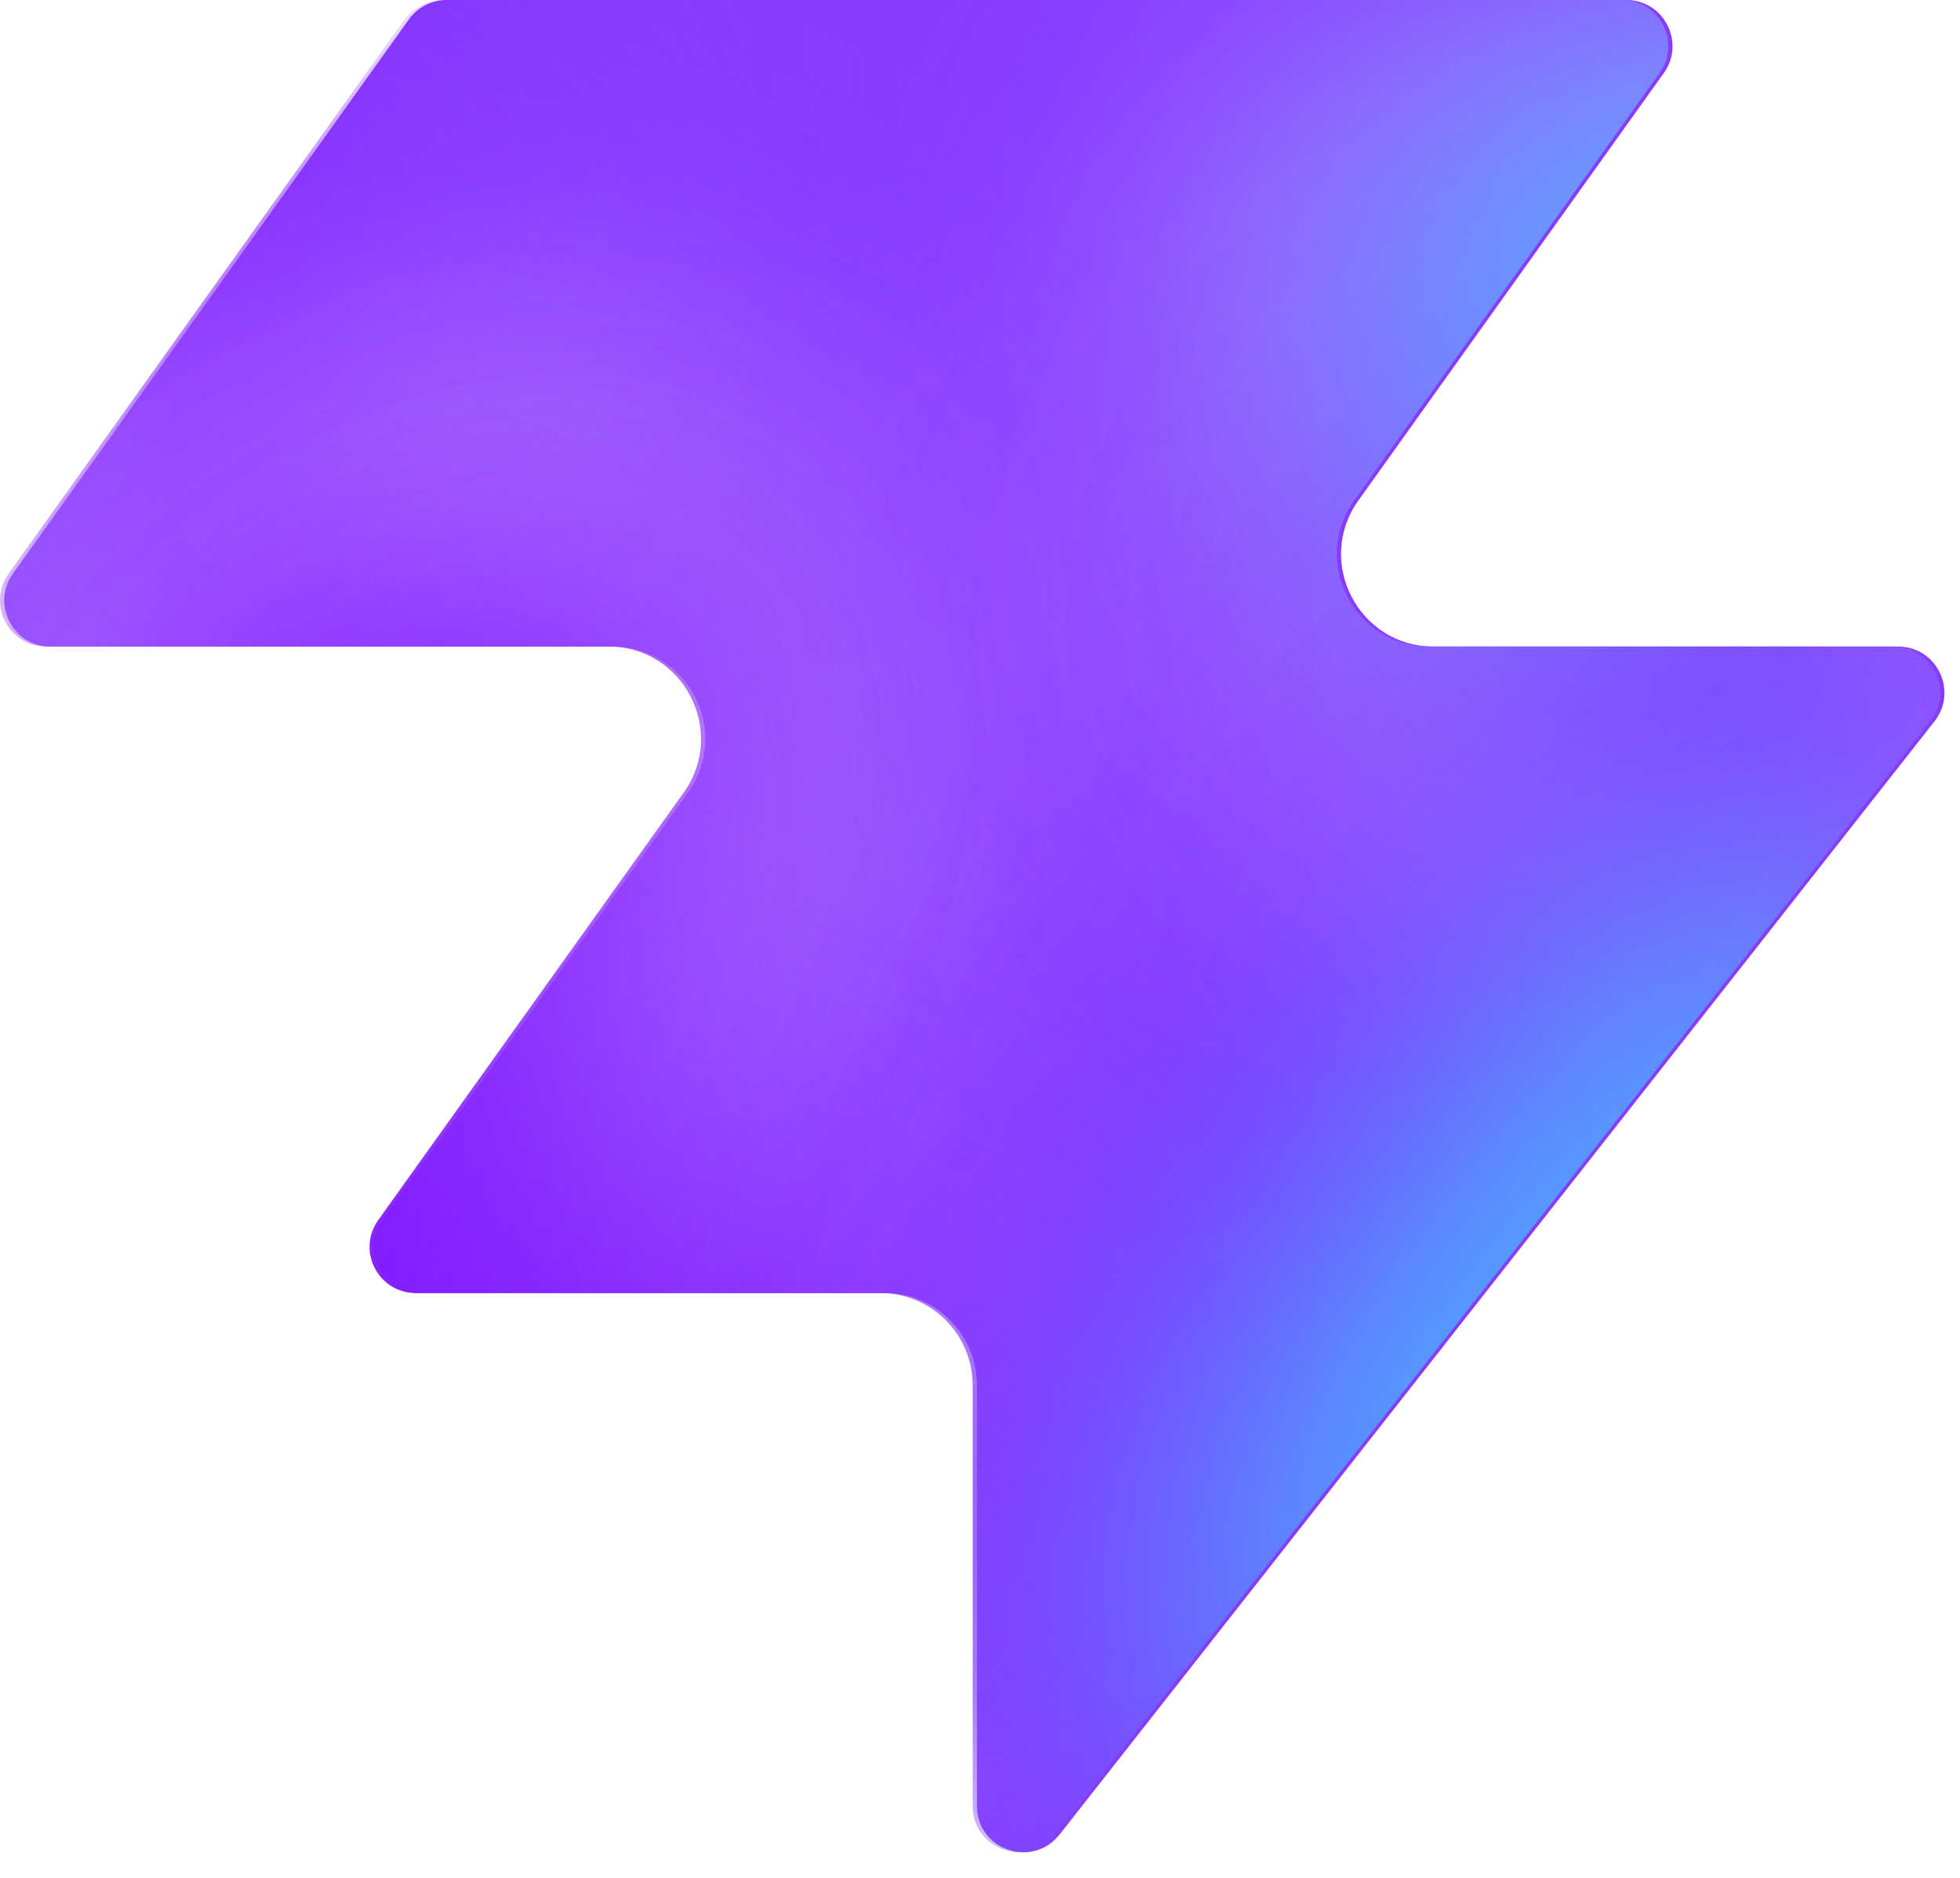
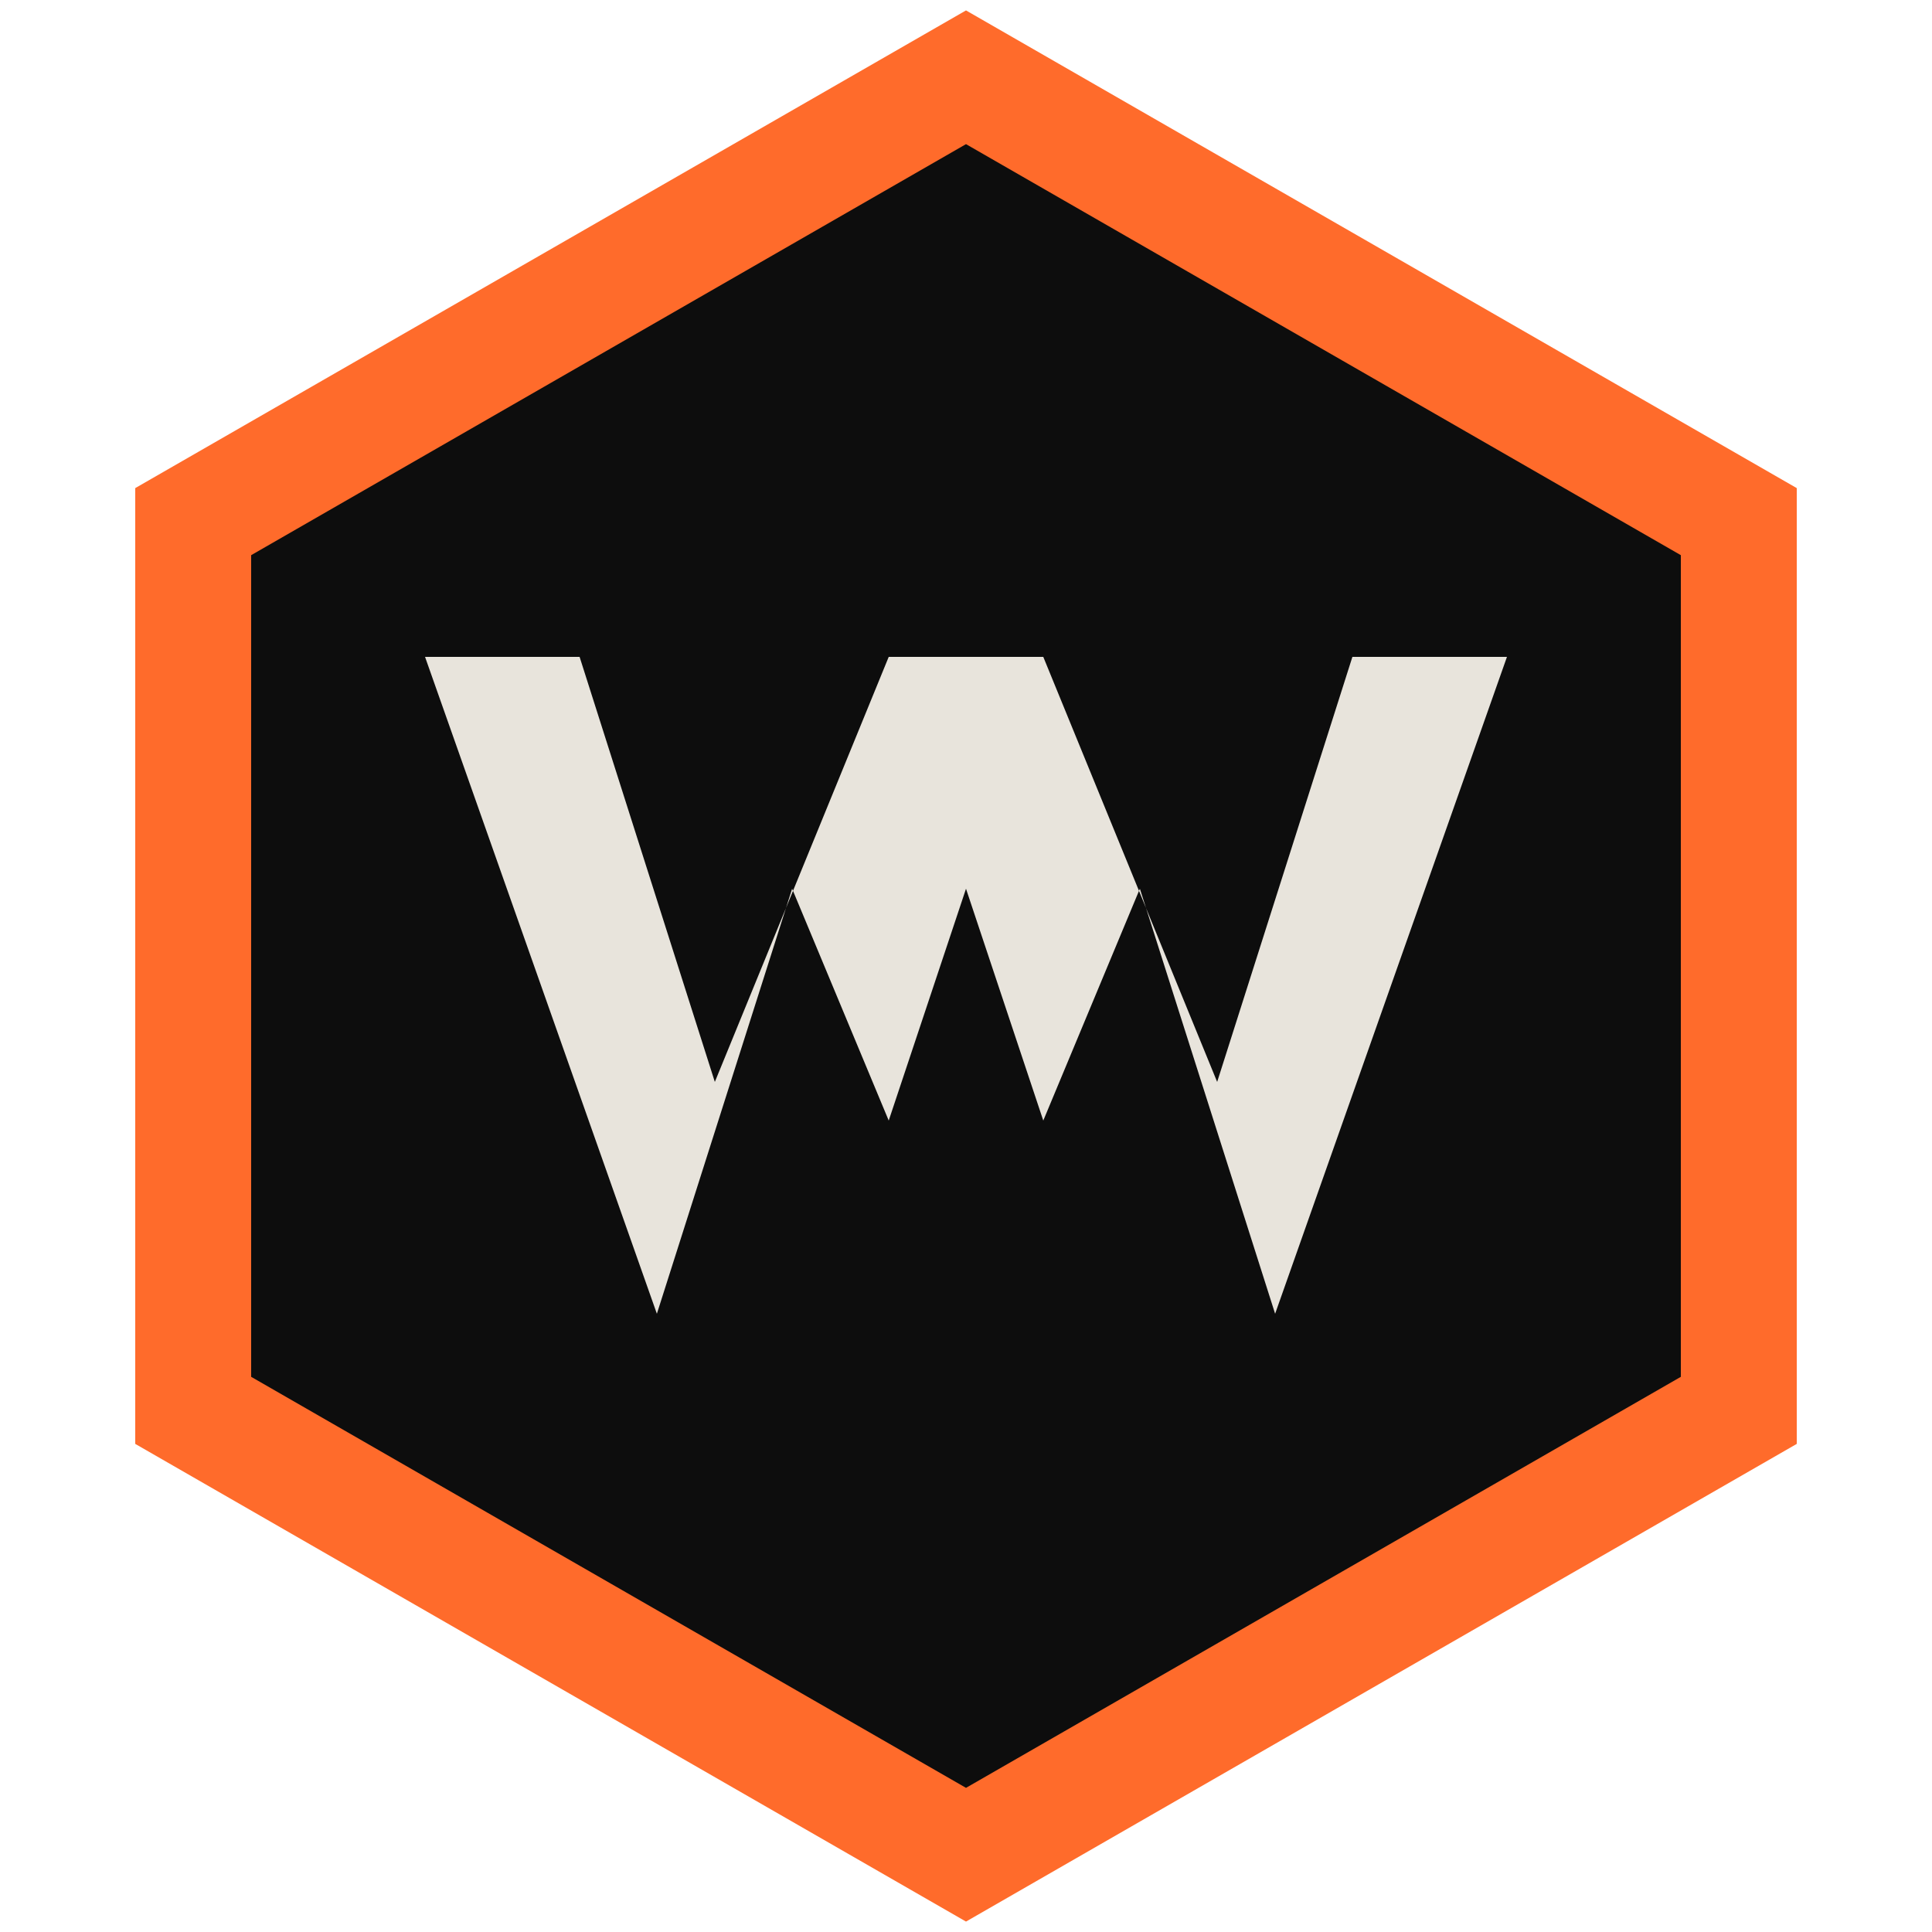
- <svg xmlns="http://www.w3.org/2000/svg" width="48" height="46" fill="none" viewBox="0 0 48 46">
-   <path fill="#863bff" d="M25.946 44.938c-.664.845-2.021.375-2.021-.698V33.937a2.26 2.26 0 0 0-2.262-2.262H10.287c-.92 0-1.456-1.04-.92-1.788l7.48-10.471c1.07-1.497 0-3.578-1.842-3.578H1.237c-.92 0-1.456-1.04-.92-1.788L10.013.474c.214-.297.556-.474.92-.474h28.894c.92 0 1.456 1.04.92 1.788l-7.48 10.471c-1.07 1.498 0 3.579 1.842 3.579h11.377c.943 0 1.473 1.088.89 1.83L25.947 44.94z" style="fill:#863bff;fill:color(display-p3 .525 .23 1);fill-opacity:1" />
-   <mask id="a" width="48" height="46" x="0" y="0" maskUnits="userSpaceOnUse" style="mask-type:alpha">
-     <path fill="#000" d="M25.842 44.938c-.664.844-2.021.375-2.021-.698V33.937a2.26 2.26 0 0 0-2.262-2.262H10.183c-.92 0-1.456-1.04-.92-1.788l7.48-10.471c1.07-1.498 0-3.579-1.842-3.579H1.133c-.92 0-1.456-1.04-.92-1.787L9.91.473c.214-.297.556-.474.92-.474h28.894c.92 0 1.456 1.04.92 1.788l-7.48 10.471c-1.07 1.498 0 3.578 1.842 3.578h11.377c.943 0 1.473 1.088.89 1.832L25.843 44.94z" style="fill:#000;fill-opacity:1" />
-   </mask>
-   <g mask="url(#a)">
-     <g filter="url(#b)">
-       <ellipse cx="5.508" cy="14.704" fill="#ede6ff" rx="5.508" ry="14.704" style="fill:#ede6ff;fill:color(display-p3 .927 .903 1);fill-opacity:1" transform="matrix(.00324 1 1 -.00324 -4.47 31.516)" />
-     </g>
-     <g filter="url(#c)">
-       <ellipse cx="10.399" cy="29.851" fill="#ede6ff" rx="10.399" ry="29.851" style="fill:#ede6ff;fill:color(display-p3 .927 .903 1);fill-opacity:1" transform="matrix(.00324 1 1 -.00324 -39.328 7.883)" />
-     </g>
-     <g filter="url(#d)">
-       <ellipse cx="5.508" cy="30.487" fill="#7e14ff" rx="5.508" ry="30.487" style="fill:#7e14ff;fill:color(display-p3 .492 .077 1);fill-opacity:1" transform="rotate(89.814 -25.913 -14.639)scale(1 -1)" />
-     </g>
-     <g filter="url(#e)">
-       <ellipse cx="5.508" cy="30.599" fill="#7e14ff" rx="5.508" ry="30.599" style="fill:#7e14ff;fill:color(display-p3 .492 .077 1);fill-opacity:1" transform="rotate(89.814 -32.644 -3.334)scale(1 -1)" />
-     </g>
-     <g filter="url(#f)">
-       <ellipse cx="5.508" cy="30.599" fill="#7e14ff" rx="5.508" ry="30.599" style="fill:#7e14ff;fill:color(display-p3 .492 .077 1);fill-opacity:1" transform="matrix(.00324 1 1 -.00324 -34.34 30.47)" />
-     </g>
-     <g filter="url(#g)">
-       <ellipse cx="14.072" cy="22.078" fill="#ede6ff" rx="14.072" ry="22.078" style="fill:#ede6ff;fill:color(display-p3 .927 .903 1);fill-opacity:1" transform="rotate(93.35 24.506 48.493)scale(-1 1)" />
-     </g>
-     <g filter="url(#h)">
-       <ellipse cx="3.47" cy="21.501" fill="#7e14ff" rx="3.47" ry="21.501" style="fill:#7e14ff;fill:color(display-p3 .492 .077 1);fill-opacity:1" transform="rotate(89.009 28.708 47.59)scale(-1 1)" />
-     </g>
-     <g filter="url(#i)">
-       <ellipse cx="3.47" cy="21.501" fill="#7e14ff" rx="3.47" ry="21.501" style="fill:#7e14ff;fill:color(display-p3 .492 .077 1);fill-opacity:1" transform="rotate(89.009 28.708 47.59)scale(-1 1)" />
-     </g>
-     <g filter="url(#j)">
-       <ellipse cx=".387" cy="8.972" fill="#7e14ff" rx="4.407" ry="29.108" style="fill:#7e14ff;fill:color(display-p3 .492 .077 1);fill-opacity:1" transform="rotate(39.51 .387 8.972)" />
-     </g>
-     <g filter="url(#k)">
-       <ellipse cx="47.523" cy="-6.092" fill="#7e14ff" rx="4.407" ry="29.108" style="fill:#7e14ff;fill:color(display-p3 .492 .077 1);fill-opacity:1" transform="rotate(37.892 47.523 -6.092)" />
-     </g>
-     <g filter="url(#l)">
-       <ellipse cx="41.412" cy="6.333" fill="#47bfff" rx="5.971" ry="9.665" style="fill:#47bfff;fill:color(display-p3 .28 .748 1);fill-opacity:1" transform="rotate(37.892 41.412 6.333)" />
-     </g>
-     <g filter="url(#m)">
-       <ellipse cx="-1.879" cy="38.332" fill="#7e14ff" rx="4.407" ry="29.108" style="fill:#7e14ff;fill:color(display-p3 .492 .077 1);fill-opacity:1" transform="rotate(37.892 -1.88 38.332)" />
-     </g>
-     <g filter="url(#n)">
-       <ellipse cx="-1.879" cy="38.332" fill="#7e14ff" rx="4.407" ry="29.108" style="fill:#7e14ff;fill:color(display-p3 .492 .077 1);fill-opacity:1" transform="rotate(37.892 -1.88 38.332)" />
-     </g>
-     <g filter="url(#o)">
-       <ellipse cx="35.651" cy="29.907" fill="#7e14ff" rx="4.407" ry="29.108" style="fill:#7e14ff;fill:color(display-p3 .492 .077 1);fill-opacity:1" transform="rotate(37.892 35.651 29.907)" />
-     </g>
-     <g filter="url(#p)">
-       <ellipse cx="38.418" cy="32.4" fill="#47bfff" rx="5.971" ry="15.297" style="fill:#47bfff;fill:color(display-p3 .28 .748 1);fill-opacity:1" transform="rotate(37.892 38.418 32.4)" />
-     </g>
-   </g>
-   <defs>
-     <filter id="b" width="60.045" height="41.654" x="-19.77" y="16.149" color-interpolation-filters="sRGB" filterUnits="userSpaceOnUse">
-       <feFlood flood-opacity="0" result="BackgroundImageFix" />
-       <feBlend in="SourceGraphic" in2="BackgroundImageFix" result="shape" />
-       <feGaussianBlur result="effect1_foregroundBlur_2002_17158" stdDeviation="7.659" />
-     </filter>
-     <filter id="c" width="90.34" height="51.437" x="-54.613" y="-7.533" color-interpolation-filters="sRGB" filterUnits="userSpaceOnUse">
-       <feFlood flood-opacity="0" result="BackgroundImageFix" />
-       <feBlend in="SourceGraphic" in2="BackgroundImageFix" result="shape" />
-       <feGaussianBlur result="effect1_foregroundBlur_2002_17158" stdDeviation="7.659" />
-     </filter>
-     <filter id="d" width="79.355" height="29.4" x="-49.64" y="2.03" color-interpolation-filters="sRGB" filterUnits="userSpaceOnUse">
-       <feFlood flood-opacity="0" result="BackgroundImageFix" />
-       <feBlend in="SourceGraphic" in2="BackgroundImageFix" result="shape" />
-       <feGaussianBlur result="effect1_foregroundBlur_2002_17158" stdDeviation="4.596" />
-     </filter>
-     <filter id="e" width="79.579" height="29.4" x="-45.045" y="20.029" color-interpolation-filters="sRGB" filterUnits="userSpaceOnUse">
-       <feFlood flood-opacity="0" result="BackgroundImageFix" />
-       <feBlend in="SourceGraphic" in2="BackgroundImageFix" result="shape" />
-       <feGaussianBlur result="effect1_foregroundBlur_2002_17158" stdDeviation="4.596" />
-     </filter>
-     <filter id="f" width="79.579" height="29.4" x="-43.513" y="21.178" color-interpolation-filters="sRGB" filterUnits="userSpaceOnUse">
-       <feFlood flood-opacity="0" result="BackgroundImageFix" />
-       <feBlend in="SourceGraphic" in2="BackgroundImageFix" result="shape" />
-       <feGaussianBlur result="effect1_foregroundBlur_2002_17158" stdDeviation="4.596" />
-     </filter>
-     <filter id="g" width="74.749" height="58.852" x="15.756" y="-17.901" color-interpolation-filters="sRGB" filterUnits="userSpaceOnUse">
-       <feFlood flood-opacity="0" result="BackgroundImageFix" />
-       <feBlend in="SourceGraphic" in2="BackgroundImageFix" result="shape" />
-       <feGaussianBlur result="effect1_foregroundBlur_2002_17158" stdDeviation="7.659" />
-     </filter>
-     <filter id="h" width="61.377" height="25.362" x="23.548" y="2.284" color-interpolation-filters="sRGB" filterUnits="userSpaceOnUse">
-       <feFlood flood-opacity="0" result="BackgroundImageFix" />
-       <feBlend in="SourceGraphic" in2="BackgroundImageFix" result="shape" />
-       <feGaussianBlur result="effect1_foregroundBlur_2002_17158" stdDeviation="4.596" />
-     </filter>
-     <filter id="i" width="61.377" height="25.362" x="23.548" y="2.284" color-interpolation-filters="sRGB" filterUnits="userSpaceOnUse">
-       <feFlood flood-opacity="0" result="BackgroundImageFix" />
-       <feBlend in="SourceGraphic" in2="BackgroundImageFix" result="shape" />
-       <feGaussianBlur result="effect1_foregroundBlur_2002_17158" stdDeviation="4.596" />
-     </filter>
-     <filter id="j" width="56.045" height="63.649" x="-27.636" y="-22.853" color-interpolation-filters="sRGB" filterUnits="userSpaceOnUse">
-       <feFlood flood-opacity="0" result="BackgroundImageFix" />
-       <feBlend in="SourceGraphic" in2="BackgroundImageFix" result="shape" />
-       <feGaussianBlur result="effect1_foregroundBlur_2002_17158" stdDeviation="4.596" />
-     </filter>
-     <filter id="k" width="54.814" height="64.646" x="20.116" y="-38.415" color-interpolation-filters="sRGB" filterUnits="userSpaceOnUse">
-       <feFlood flood-opacity="0" result="BackgroundImageFix" />
-       <feBlend in="SourceGraphic" in2="BackgroundImageFix" result="shape" />
-       <feGaussianBlur result="effect1_foregroundBlur_2002_17158" stdDeviation="4.596" />
-     </filter>
-     <filter id="l" width="33.541" height="35.313" x="24.641" y="-11.323" color-interpolation-filters="sRGB" filterUnits="userSpaceOnUse">
-       <feFlood flood-opacity="0" result="BackgroundImageFix" />
-       <feBlend in="SourceGraphic" in2="BackgroundImageFix" result="shape" />
-       <feGaussianBlur result="effect1_foregroundBlur_2002_17158" stdDeviation="4.596" />
-     </filter>
-     <filter id="m" width="54.814" height="64.646" x="-29.286" y="6.009" color-interpolation-filters="sRGB" filterUnits="userSpaceOnUse">
-       <feFlood flood-opacity="0" result="BackgroundImageFix" />
-       <feBlend in="SourceGraphic" in2="BackgroundImageFix" result="shape" />
-       <feGaussianBlur result="effect1_foregroundBlur_2002_17158" stdDeviation="4.596" />
-     </filter>
-     <filter id="n" width="54.814" height="64.646" x="-29.286" y="6.009" color-interpolation-filters="sRGB" filterUnits="userSpaceOnUse">
-       <feFlood flood-opacity="0" result="BackgroundImageFix" />
-       <feBlend in="SourceGraphic" in2="BackgroundImageFix" result="shape" />
-       <feGaussianBlur result="effect1_foregroundBlur_2002_17158" stdDeviation="4.596" />
-     </filter>
-     <filter id="o" width="54.814" height="64.646" x="8.244" y="-2.416" color-interpolation-filters="sRGB" filterUnits="userSpaceOnUse">
-       <feFlood flood-opacity="0" result="BackgroundImageFix" />
-       <feBlend in="SourceGraphic" in2="BackgroundImageFix" result="shape" />
-       <feGaussianBlur result="effect1_foregroundBlur_2002_17158" stdDeviation="4.596" />
-     </filter>
-     <filter id="p" width="39.409" height="43.623" x="18.713" y="10.588" color-interpolation-filters="sRGB" filterUnits="userSpaceOnUse">
-       <feFlood flood-opacity="0" result="BackgroundImageFix" />
-       <feBlend in="SourceGraphic" in2="BackgroundImageFix" result="shape" />
-       <feGaussianBlur result="effect1_foregroundBlur_2002_17158" stdDeviation="4.596" />
-     </filter>
-   </defs>
+ <svg xmlns="http://www.w3.org/2000/svg" viewBox="0 0 100 100">
+   <polygon points="50,4 90,27 90,73 50,96 10,73 10,27" fill="#0D0D0D" stroke="#FF6B2B" stroke-width="6" />
+   <path d="M22 34 L34 68 L41 46 L46 58 L50 46 L54 58 L59 46 L66 68 L78 34 L70 34 L63 56 L54 34 L46 34 L37 56 L30 34 Z" fill="#E8E4DC" />
</svg>
